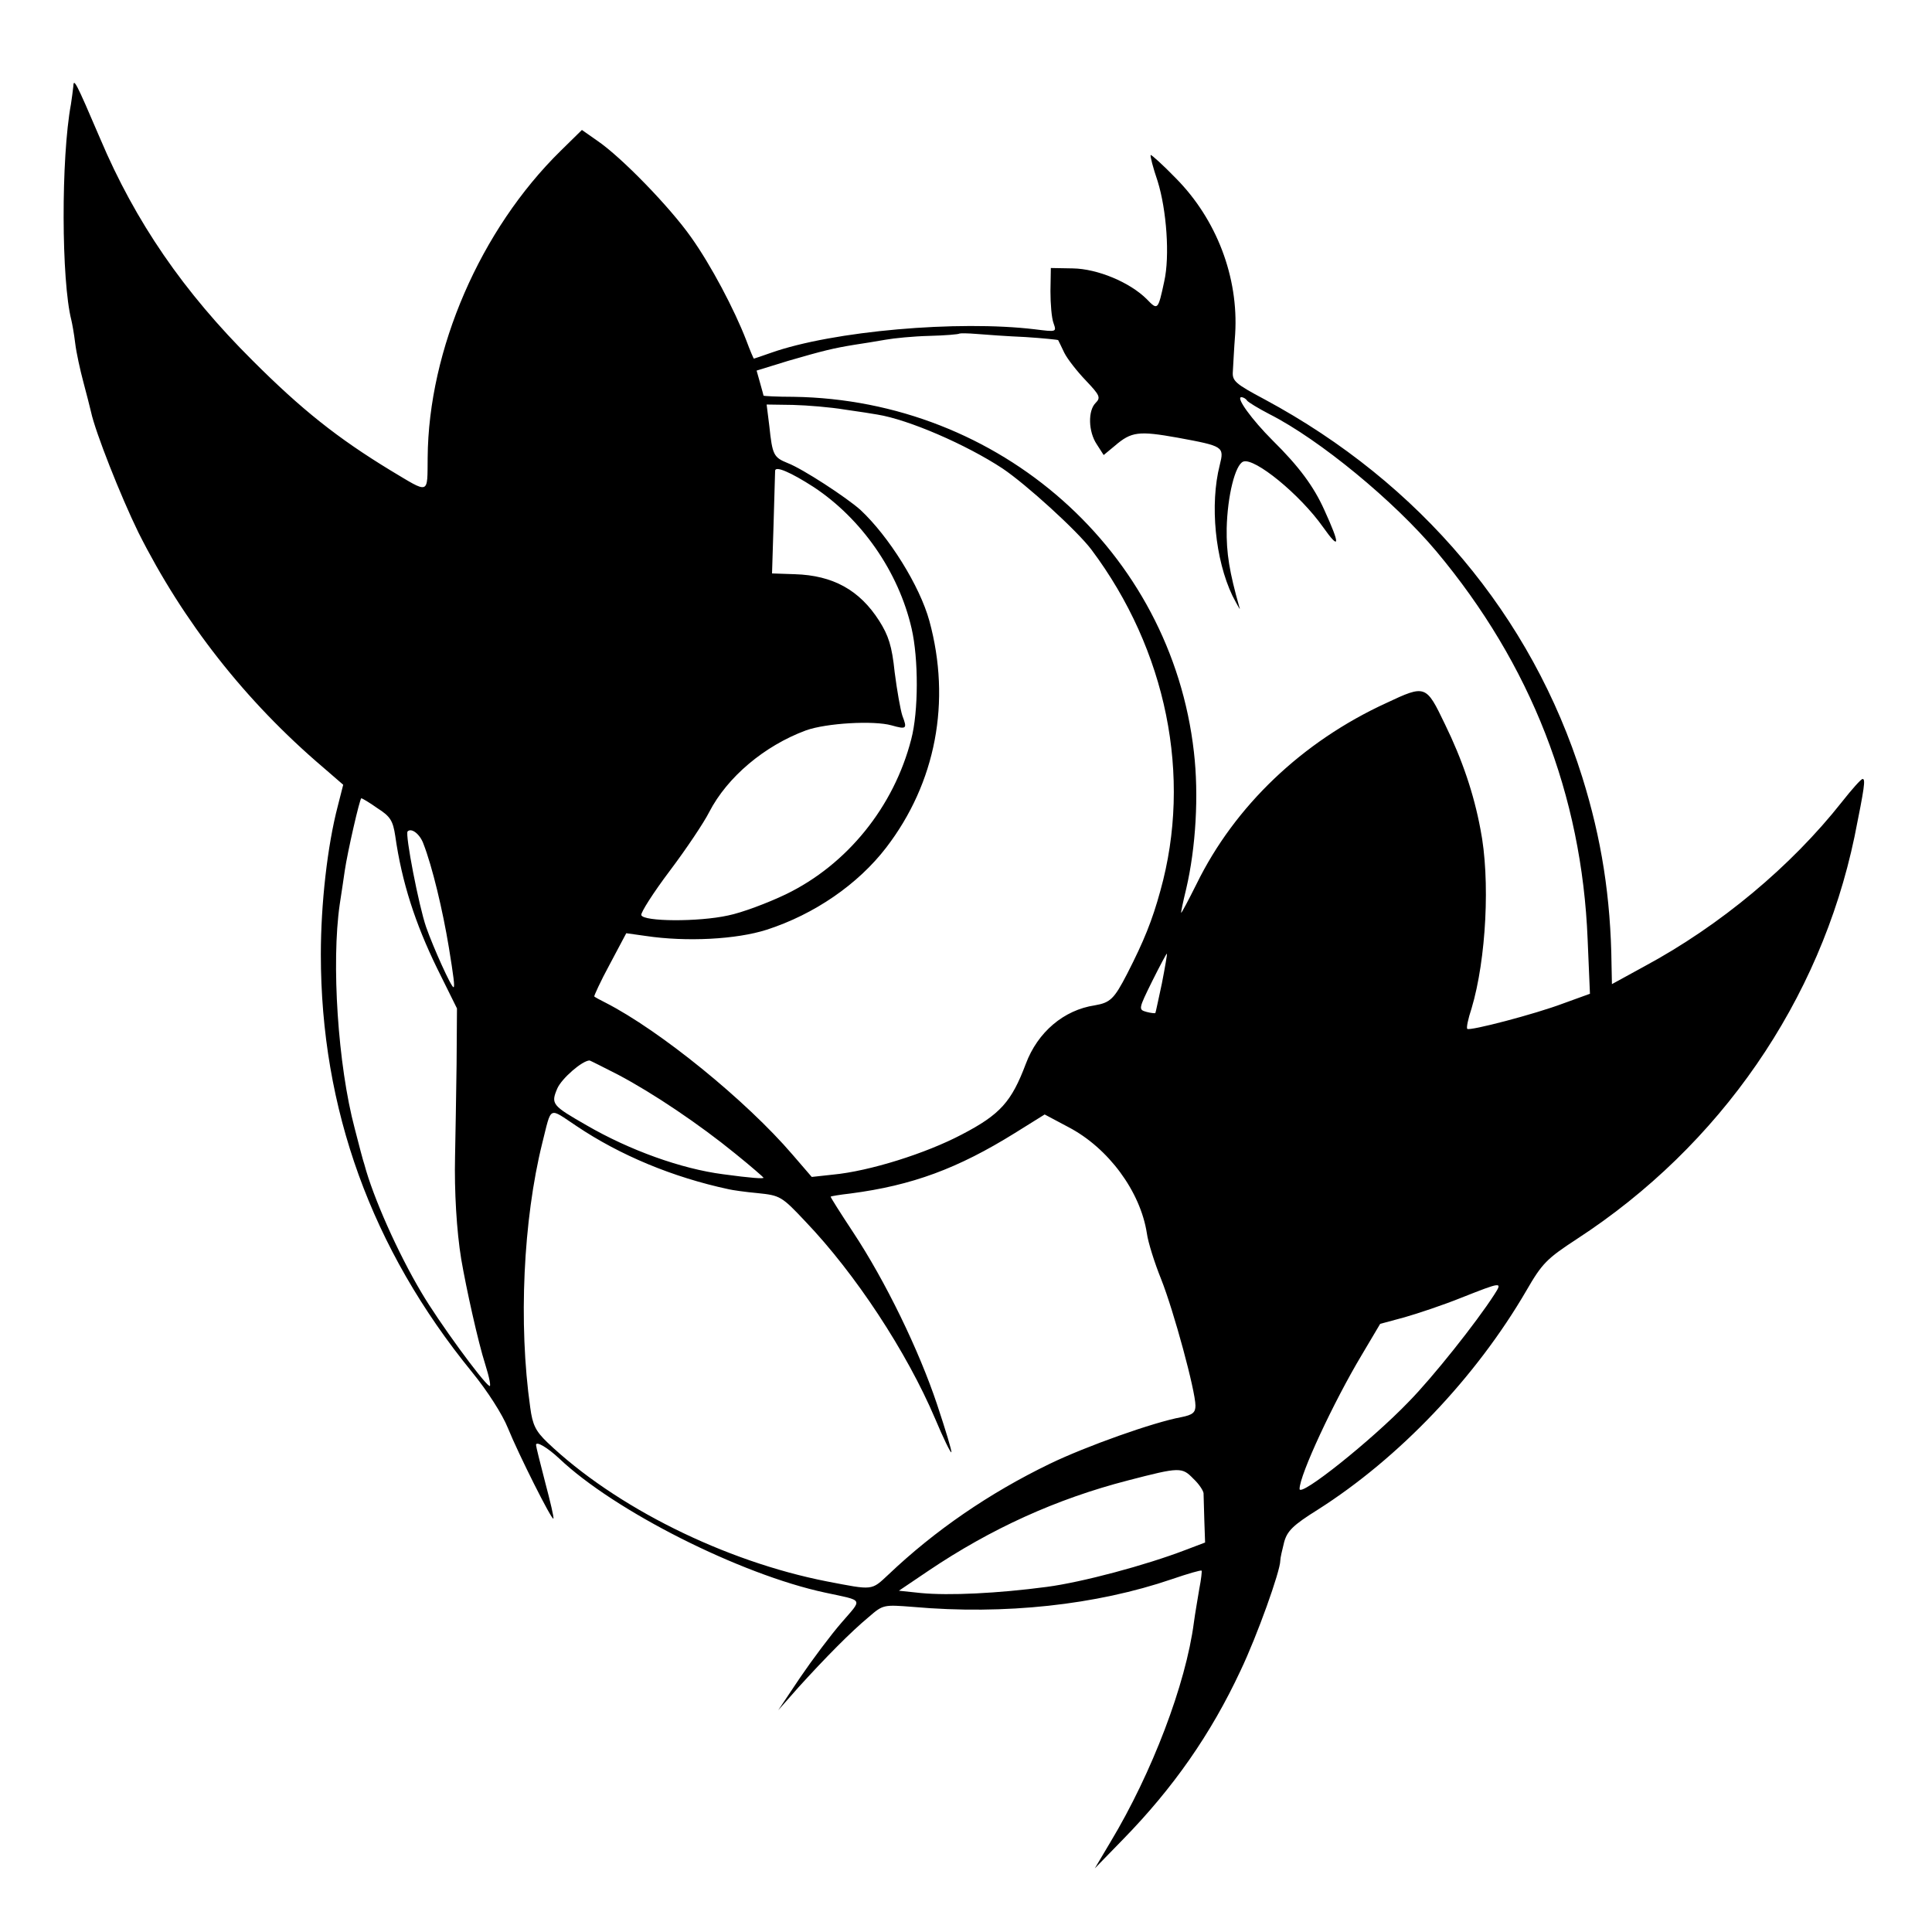
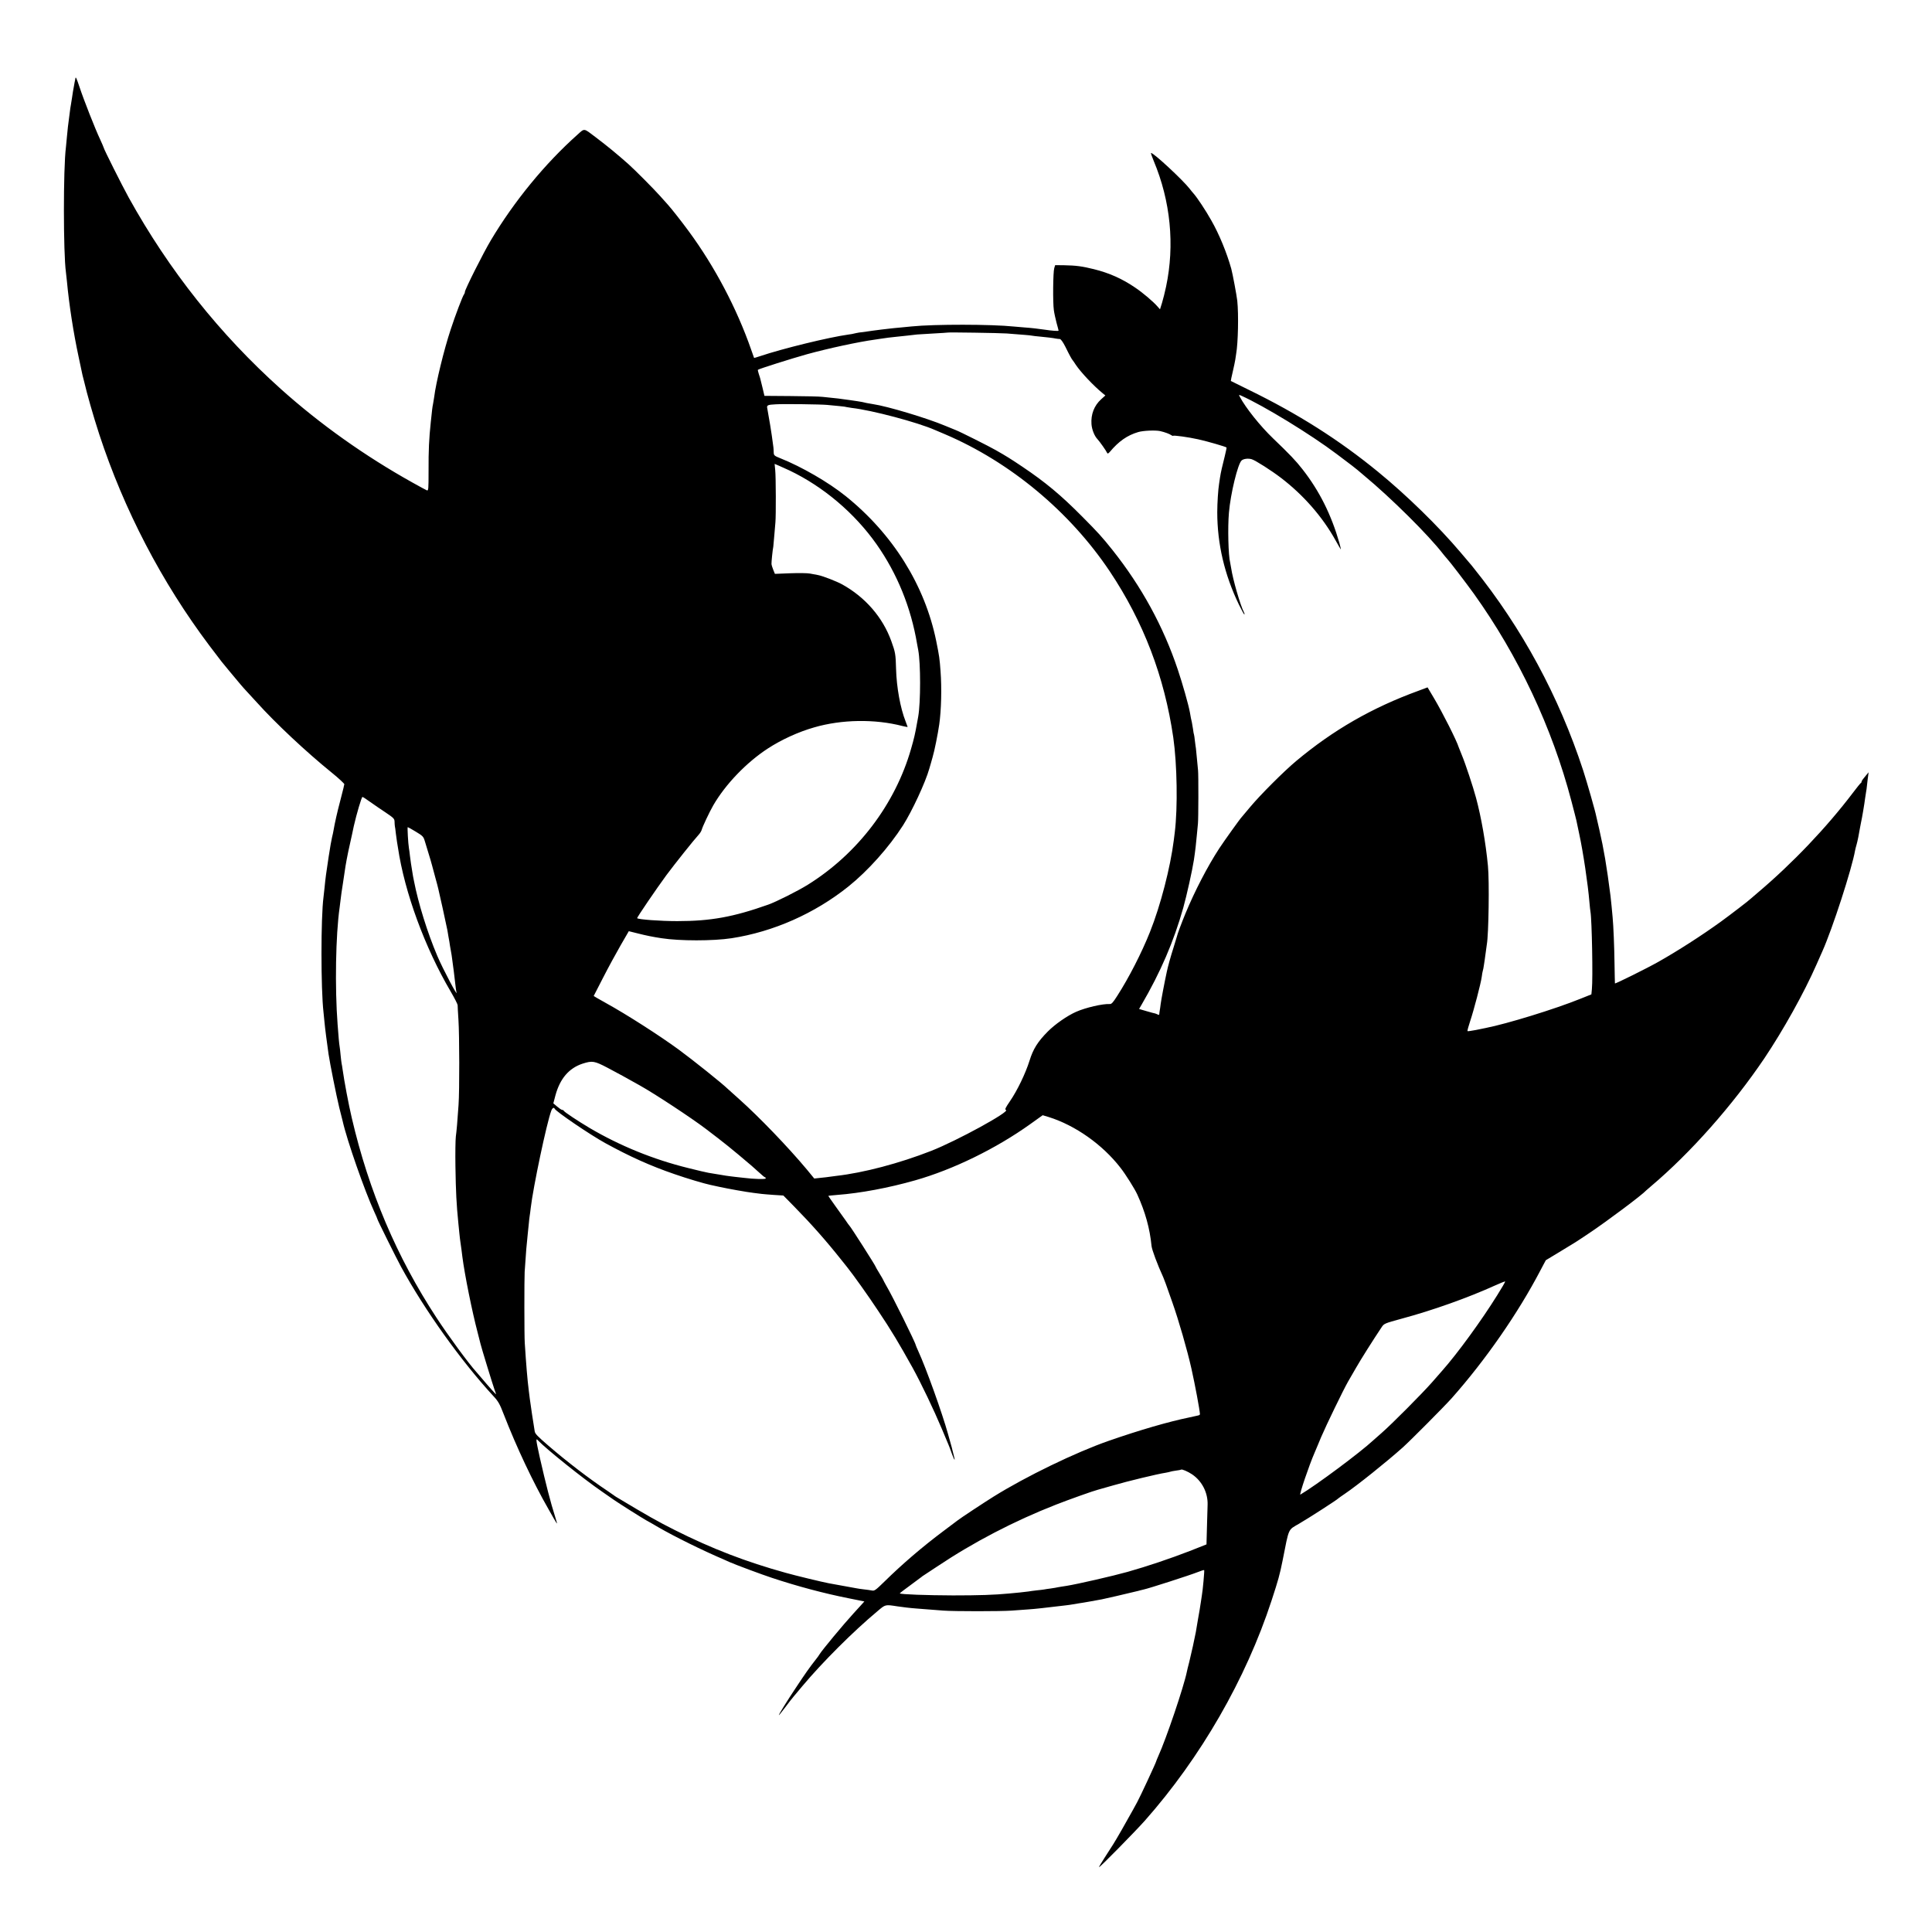
- <svg xmlns="http://www.w3.org/2000/svg" version="1.0" width="501pt" height="501pt" viewBox="0 0 501 501" preserveAspectRatio="xMidYMid meet">
-   <g transform="translate(0,501) scale(0.1,-0.1)" fill="#000000" stroke="none">
-     <path d="M190 4785 c-1 -11 -4 -31 -6 -45 -26 -140 -25 -458 1 -560 2 -8 7 -35 10 -60 3 -25 13 -70 21 -100 8 -30 17 -65 20 -78 11 -52 77 -219 123 -313 116 -231 277 -437 479 -609 l52 -45 -14 -55 c-27 -103 -44 -254 -44 -385 0 -401 131 -763 392 -1083 40 -49 79 -110 93 -145 28 -69 114 -240 118 -235 2 2 -8 44 -21 93 -13 50 -24 94 -24 98 0 11 30 -7 60 -35 143 -136 470 -301 690 -348 102 -22 97 -14 42 -78 -27 -31 -75 -95 -107 -142 l-57 -85 53 60 c70 77 135 143 182 182 37 32 38 32 115 26 237 -21 475 5 671 72 41 14 75 24 77 22 1 -1 -1 -22 -6 -47 -4 -25 -11 -64 -14 -87 -21 -161 -109 -391 -216 -569 l-41 -69 73 75 c130 133 228 273 305 438 43 90 103 258 103 285 0 7 5 28 10 48 8 29 23 44 87 84 211 134 410 343 541 568 41 71 53 83 131 134 372 242 631 618 720 1043 26 129 29 150 21 150 -4 0 -28 -27 -54 -60 -131 -166 -315 -320 -512 -426 l-84 -46 -1 49 c-2 176 -26 328 -76 488 -131 418 -420 762 -823 979 -77 41 -85 48 -83 73 1 15 3 59 6 97 9 147 -48 297 -154 404 -34 35 -63 61 -65 60 -2 -2 6 -33 18 -68 23 -74 32 -194 17 -260 -16 -75 -17 -75 -45 -46 -44 44 -128 79 -192 80 l-57 1 -1 -60 c0 -33 3 -70 8 -83 8 -23 8 -23 -48 -16 -199 24 -524 -4 -685 -61 -23 -8 -43 -15 -44 -15 -1 0 -10 21 -20 48 -31 80 -91 194 -143 267 -55 78 -180 207 -243 250 l-40 28 -55 -54 c-208 -204 -343 -515 -345 -796 -1 -97 6 -94 -96 -33 -138 84 -231 158 -358 285 -179 178 -304 360 -395 575 -65 152 -69 158 -70 135z m2469 -649 c46 -3 85 -7 85 -8 1 -2 8 -16 16 -33 8 -16 33 -48 56 -72 36 -38 39 -44 25 -58 -20 -20 -19 -74 3 -107 l18 -28 29 24 c43 37 62 39 163 21 119 -22 121 -23 109 -71 -26 -102 -12 -245 33 -339 14 -27 22 -41 18 -30 -26 92 -34 140 -33 205 2 84 22 165 43 173 29 11 147 -85 207 -170 44 -62 45 -47 3 45 -27 60 -65 112 -134 180 -54 54 -96 112 -81 112 5 0 12 -4 15 -9 3 -4 29 -20 58 -35 130 -66 323 -225 433 -356 245 -293 377 -631 392 -1006 l6 -141 -69 -25 c-74 -28 -243 -72 -249 -66 -3 2 2 26 11 53 38 127 49 335 23 465 -17 91 -47 180 -92 272 -49 102 -50 103 -152 55 -218 -100 -393 -267 -492 -469 -21 -42 -39 -76 -40 -75 -1 1 5 29 13 62 25 107 33 243 20 355 -59 520 -503 913 -1038 921 -43 0 -78 2 -78 3 0 0 -4 16 -9 33 l-9 32 81 25 c93 27 118 33 173 42 21 3 57 9 80 13 22 4 73 9 114 10 41 1 76 4 78 6 2 1 22 1 45 -1 23 -2 80 -6 126 -8z m-469 -188 c36 -5 74 -11 85 -13 81 -13 231 -78 325 -140 61 -41 193 -161 230 -210 195 -260 262 -588 179 -885 -21 -77 -43 -131 -86 -215 -34 -66 -44 -75 -84 -82 -80 -12 -148 -69 -179 -152 -37 -98 -66 -131 -166 -183 -93 -49 -239 -95 -334 -104 l-55 -6 -50 58 c-120 140 -344 322 -485 394 -14 7 -27 14 -29 16 -1 1 16 39 40 83 l43 81 50 -7 c106 -16 236 -9 314 16 124 40 237 118 310 213 129 168 169 379 112 588 -25 91 -105 219 -179 288 -36 32 -149 106 -188 121 -37 15 -40 21 -48 96 l-7 56 68 -1 c38 -1 98 -6 134 -12z m-80 -201 c124 -82 220 -219 254 -367 18 -78 18 -215 -1 -287 -45 -175 -166 -325 -325 -402 -48 -23 -115 -48 -150 -55 -77 -17 -220 -16 -225 1 -2 6 31 58 74 115 43 57 89 126 102 152 47 91 143 172 251 212 53 19 176 26 222 13 39 -11 41 -9 28 25 -5 15 -14 66 -20 113 -7 68 -16 95 -40 133 -51 80 -120 118 -219 121 l-59 2 4 128 c2 70 4 133 4 138 0 14 41 -4 100 -42z m-1131 -833 c33 -21 40 -32 46 -72 17 -120 52 -227 108 -342 l52 -105 -1 -145 c-1 -80 -3 -188 -4 -240 -2 -88 4 -192 16 -265 13 -76 44 -216 62 -272 11 -35 16 -60 11 -57 -18 11 -132 167 -176 242 -62 104 -126 249 -148 332 -3 8 -14 50 -25 93 -44 165 -61 431 -39 582 5 33 11 72 13 87 7 48 39 188 43 188 2 0 21 -11 42 -26z m119 -92 c23 -59 50 -172 66 -269 12 -74 16 -103 12 -103 -6 0 -52 102 -71 156 -19 55 -55 241 -48 248 10 10 32 -7 41 -32z m1915 -362 c-9 -41 -16 -76 -17 -77 -1 -1 -12 0 -23 3 -21 6 -21 7 15 80 20 40 37 72 38 71 1 -1 -5 -36 -13 -77z m-1410 -237 c91 -48 211 -129 303 -204 41 -33 74 -62 74 -63 0 -3 -32 -1 -105 9 -108 14 -242 62 -354 127 -89 51 -93 55 -76 95 11 26 65 73 84 73 1 0 35 -17 74 -37z m-108 -133 c113 -76 250 -133 395 -164 8 -2 42 -7 75 -10 58 -6 62 -8 124 -74 129 -135 262 -337 336 -511 21 -50 40 -89 42 -87 2 2 -15 58 -37 124 -47 141 -134 320 -218 447 -33 50 -59 91 -58 92 1 1 24 5 51 8 161 21 279 65 427 157 l77 48 62 -33 c103 -54 186 -166 203 -275 3 -23 20 -77 37 -119 33 -83 89 -290 89 -328 0 -18 -7 -24 -37 -30 -71 -13 -246 -75 -341 -121 -157 -76 -298 -173 -418 -287 -45 -42 -39 -41 -159 -18 -266 52 -550 193 -726 361 -30 29 -38 45 -44 90 -31 218 -18 487 31 685 25 99 15 94 89 45z m2380 -437 c-47 -73 -160 -215 -222 -278 -97 -101 -283 -249 -283 -226 0 36 88 225 161 347 l48 81 63 17 c35 10 101 32 148 51 104 41 107 42 85 8z m-780 -478 c14 -13 25 -30 26 -37 0 -7 1 -39 2 -70 l2 -58 -50 -19 c-104 -40 -269 -84 -360 -96 -128 -17 -254 -23 -327 -16 l-57 6 77 52 c162 109 331 186 517 234 135 35 140 35 170 4z" />
+ <svg xmlns="http://www.w3.org/2000/svg" version="1.0" width="1920pt" height="1920pt" viewBox="0 0 1920 1920" preserveAspectRatio="xMidYMid meet">
+   <g transform="translate(0,1920) scale(0.1,-0.1)" fill="#000000" stroke="none">
+     <path d="M749 18420 c-1 -5 -2 -13 -3 -17 -2 -5 -6 -30 -11 -58 -5 -27 -10 -52 -10 -55 -1 -3 -5 -30 -9 -60 -5 -30 -10 -64 -12 -75 -3 -11 -6 -38 -9 -60 -4 -36 -9 -75 -20 -155 -2 -14 -6 -59 -10 -100 -4 -41 -8 -88 -10 -105 -27 -209 -26 -1053 0 -1239 2 -17 7 -58 10 -91 22 -235 64 -507 116 -750 16 -77 32 -151 35 -165 3 -14 7 -33 10 -42 3 -9 7 -25 9 -35 30 -129 89 -337 151 -528 246 -751 621 -1471 1094 -2100 58 -77 113 -149 122 -160 9 -11 45 -54 78 -95 95 -115 143 -171 170 -199 14 -15 59 -64 102 -111 187 -208 489 -491 743 -697 72 -58 128 -111 127 -117 -2 -6 -6 -22 -8 -35 -3 -13 -18 -72 -33 -130 -28 -105 -55 -224 -66 -291 -3 -19 -10 -51 -15 -70 -5 -20 -21 -107 -34 -195 -25 -165 -31 -207 -41 -310 -3 -33 -8 -73 -10 -90 -27 -204 -27 -911 0 -1145 2 -19 7 -64 10 -100 5 -58 24 -202 40 -315 14 -95 79 -419 106 -530 17 -66 32 -127 34 -135 44 -196 220 -697 315 -904 17 -36 30 -67 30 -70 0 -9 186 -384 236 -476 235 -431 597 -937 918 -1285 47 -50 63 -78 102 -180 128 -329 289 -671 446 -945 14 -25 38 -66 53 -93 15 -26 28 -47 30 -47 2 0 -6 28 -17 63 -47 147 -95 335 -153 590 -41 187 -42 199 -17 171 80 -84 446 -378 637 -509 39 -27 90 -63 115 -80 55 -38 273 -176 321 -203 19 -10 75 -42 124 -71 159 -92 439 -230 650 -320 11 -5 37 -17 58 -26 59 -26 322 -124 417 -155 256 -85 520 -155 761 -203 l159 -32 -36 -40 c-20 -22 -53 -58 -73 -80 -99 -108 -315 -368 -337 -406 -5 -9 -21 -32 -36 -50 -63 -80 -105 -140 -197 -279 -93 -140 -171 -265 -171 -276 0 -3 28 32 63 78 34 46 72 94 84 108 12 14 51 61 88 105 198 236 505 543 745 743 81 69 76 67 200 48 36 -6 138 -18 185 -21 74 -6 189 -15 270 -21 107 -8 567 -8 680 0 50 4 124 9 165 12 64 4 170 16 370 40 25 3 56 7 70 10 14 2 41 7 60 10 19 2 73 12 120 20 47 9 96 18 110 20 22 4 257 58 303 70 9 2 26 6 38 9 11 2 29 7 39 10 10 3 27 7 37 9 49 10 459 142 537 173 32 13 60 22 63 19 4 -4 -14 -204 -23 -251 -2 -10 -6 -37 -9 -60 -6 -41 -20 -128 -30 -180 -3 -16 -8 -46 -11 -65 -3 -19 -8 -46 -10 -60 -10 -55 -46 -219 -65 -295 -12 -44 -22 -88 -24 -98 -30 -148 -204 -664 -286 -844 -10 -23 -19 -44 -19 -47 0 -9 -163 -360 -189 -406 -4 -8 -23 -42 -41 -75 -67 -122 -164 -291 -195 -340 -18 -27 -58 -90 -89 -139 -31 -48 -56 -90 -54 -92 6 -5 357 352 455 462 555 627 1004 1406 1260 2189 66 202 81 255 109 395 66 334 52 302 163 367 98 57 382 240 391 252 3 3 32 24 65 46 119 80 415 317 575 460 79 71 413 407 488 491 335 378 658 843 881 1270 l53 100 136 82 c172 104 153 92 301 191 170 114 521 376 561 421 3 3 23 20 45 39 395 333 813 806 1128 1272 189 282 394 649 519 933 22 50 48 109 58 131 101 226 294 821 326 1005 3 14 9 39 14 55 9 30 26 114 35 171 3 16 8 39 10 52 9 39 34 185 40 237 4 28 8 57 10 65 2 8 7 42 10 75 4 33 8 74 11 90 l4 30 -21 -25 c-11 -14 -27 -33 -35 -43 -7 -9 -14 -21 -14 -26 0 -5 -3 -11 -8 -13 -4 -2 -40 -46 -79 -98 -261 -344 -599 -699 -943 -990 -36 -30 -67 -57 -70 -60 -15 -16 -200 -158 -295 -227 -193 -140 -437 -296 -625 -402 -117 -66 -430 -221 -431 -214 -1 5 -2 91 -4 193 -2 166 -11 384 -19 465 -2 17 -6 65 -10 107 -4 43 -9 90 -11 105 -39 303 -66 461 -111 658 -14 61 -28 119 -30 130 -10 54 -91 336 -131 460 -241 736 -607 1412 -1087 2009 -17 22 -35 44 -41 50 -5 6 -46 54 -90 106 -218 258 -535 568 -820 801 -387 317 -795 576 -1285 815 -96 47 -176 87 -178 88 -1 2 7 43 19 92 11 49 23 103 25 119 2 17 7 44 9 60 19 108 25 388 11 525 -6 54 -46 269 -60 320 -45 160 -120 343 -199 481 -54 97 -141 227 -174 264 -10 11 -29 34 -41 50 -67 86 -356 355 -383 355 -4 0 8 -35 26 -78 168 -400 211 -837 123 -1252 -11 -52 -29 -124 -40 -160 l-20 -64 -23 26 c-42 49 -149 140 -224 190 -129 88 -257 145 -410 183 -117 29 -179 37 -295 39 l-90 1 -9 -30 c-12 -38 -15 -341 -4 -417 4 -31 17 -88 27 -127 11 -39 20 -74 20 -77 0 -6 -69 -1 -140 10 -53 8 -138 18 -200 22 -36 3 -83 7 -105 9 -219 23 -791 24 -1015 1 -19 -2 -70 -7 -113 -11 -43 -4 -88 -8 -100 -10 -12 -2 -51 -6 -87 -10 -36 -4 -74 -9 -85 -11 -20 -3 -82 -12 -139 -19 -15 -3 -35 -6 -45 -9 -9 -3 -36 -8 -61 -11 -194 -27 -652 -139 -875 -214 -33 -11 -60 -19 -61 -18 -1 1 -14 38 -29 82 -142 408 -361 824 -619 1175 -71 97 -175 229 -208 265 -10 11 -44 49 -76 85 -63 71 -256 265 -318 320 -111 98 -200 172 -324 266 -123 93 -108 91 -181 26 -323 -288 -629 -661 -861 -1050 -76 -127 -258 -490 -258 -513 0 -8 -4 -19 -9 -25 -12 -13 -86 -207 -132 -348 -67 -201 -148 -536 -164 -671 -3 -22 -8 -52 -11 -67 -7 -33 -10 -58 -23 -184 -17 -160 -23 -277 -22 -486 0 -181 -1 -196 -17 -191 -9 4 -73 38 -142 77 -472 263 -920 581 -1310 931 -606 544 -1109 1177 -1511 1902 -65 118 -249 484 -249 497 0 3 -16 39 -35 81 -48 101 -164 396 -204 518 -31 92 -39 110 -42 87z m9256 -2534 c189 -15 222 -17 245 -21 14 -3 52 -7 85 -10 63 -6 126 -13 160 -20 11 -2 28 -4 37 -4 11 -1 31 -29 56 -78 40 -82 64 -125 72 -133 3 -3 17 -23 31 -45 48 -72 174 -207 267 -283 l27 -22 -42 -38 c-69 -62 -103 -150 -96 -247 4 -55 30 -119 60 -150 21 -22 88 -117 96 -137 4 -9 12 -5 27 12 88 105 173 164 281 196 50 15 171 20 218 10 45 -10 96 -29 110 -40 8 -6 16 -9 18 -7 7 7 153 -13 251 -35 91 -20 270 -72 281 -81 2 -1 -6 -40 -17 -85 -25 -97 -40 -164 -48 -216 -3 -20 -7 -48 -9 -61 -9 -53 -18 -191 -18 -281 0 -315 72 -622 215 -918 28 -57 52 -101 55 -99 2 3 0 14 -6 25 -34 64 -110 326 -126 437 -4 22 -8 47 -10 55 -18 68 -25 350 -12 495 16 189 88 485 126 519 19 17 66 23 101 12 38 -12 195 -112 289 -184 224 -171 412 -386 542 -619 28 -51 53 -93 54 -93 2 0 -5 28 -14 63 -81 282 -198 517 -366 732 -66 85 -127 149 -294 309 -127 122 -271 302 -330 413 -11 21 -10 22 16 10 225 -101 687 -383 948 -580 135 -101 198 -150 205 -157 3 -3 32 -28 65 -55 268 -222 643 -594 786 -780 13 -16 29 -36 36 -43 28 -29 186 -236 270 -352 443 -619 778 -1331 969 -2059 25 -96 48 -184 50 -195 7 -34 12 -57 28 -133 39 -179 87 -502 101 -673 4 -47 9 -93 11 -102 14 -77 25 -664 14 -768 l-5 -52 -110 -44 c-255 -103 -727 -248 -940 -290 -11 -2 -55 -11 -98 -20 -43 -8 -81 -14 -83 -11 -3 3 9 47 26 98 37 110 106 374 115 439 3 25 8 53 11 63 3 10 8 32 10 50 3 18 6 41 8 52 2 11 7 47 11 80 4 33 9 69 11 80 18 97 26 630 11 780 -22 231 -67 485 -118 675 -29 109 -107 344 -141 425 -16 39 -30 75 -32 80 -16 57 -160 344 -246 488 l-63 106 -91 -34 c-461 -168 -847 -390 -1216 -699 -123 -103 -355 -335 -456 -456 -43 -52 -81 -97 -84 -100 -14 -13 -173 -235 -223 -311 -118 -181 -244 -425 -336 -647 -40 -97 -82 -210 -86 -232 -1 -3 -15 -50 -32 -105 -28 -87 -58 -195 -68 -245 -24 -111 -55 -276 -60 -315 -3 -27 -8 -59 -10 -70 -2 -11 -4 -26 -4 -33 -1 -9 -6 -10 -18 -3 -10 5 -21 9 -26 10 -4 0 -41 10 -82 22 l-75 22 24 41 c189 324 321 630 415 964 35 125 90 373 106 477 12 78 24 181 30 255 4 41 8 89 10 105 5 39 6 491 1 530 -2 17 -7 68 -11 115 -4 47 -9 93 -10 102 -2 9 -6 43 -10 74 -3 32 -8 60 -9 63 -2 3 -7 29 -10 56 -4 28 -9 57 -11 65 -2 8 -7 29 -10 45 -3 17 -7 42 -10 56 -14 77 -73 284 -120 424 -144 430 -360 825 -650 1190 -103 129 -143 173 -300 331 -213 215 -366 342 -595 496 -116 78 -161 106 -265 165 -64 37 -357 184 -395 198 -19 8 -69 28 -110 45 -179 75 -571 193 -715 214 -23 4 -51 9 -63 11 -12 3 -32 7 -44 10 -13 3 -68 11 -123 19 -94 14 -123 17 -270 32 -33 4 -177 7 -319 8 l-259 2 -19 80 c-11 43 -21 84 -22 89 -1 6 -8 27 -15 48 -7 21 -11 40 -9 42 9 9 335 112 489 155 215 59 507 122 674 145 23 3 50 7 60 9 28 5 112 16 160 20 46 5 156 16 200 22 17 1 91 6 165 10 74 4 136 8 138 9 5 4 517 -4 587 -9z m-1785 -710 c30 -3 82 -8 115 -11 33 -3 67 -7 75 -10 8 -2 33 -6 55 -9 198 -22 654 -143 826 -219 19 -8 63 -27 99 -42 648 -276 1241 -769 1638 -1362 336 -503 544 -1047 632 -1653 38 -266 45 -694 15 -940 -3 -19 -7 -55 -10 -80 -34 -270 -131 -647 -236 -910 -83 -209 -212 -460 -326 -637 -42 -66 -57 -83 -75 -81 -68 4 -238 -35 -333 -77 -89 -39 -212 -125 -283 -197 -99 -100 -145 -173 -181 -290 -40 -127 -122 -297 -195 -403 -45 -66 -52 -81 -39 -86 44 -15 -483 -304 -742 -406 -317 -124 -672 -218 -945 -249 -25 -3 -55 -7 -68 -9 -13 -2 -51 -7 -86 -10 l-64 -7 -73 89 c-189 226 -476 524 -671 698 -56 50 -108 97 -117 105 -55 54 -344 285 -487 390 -187 137 -519 350 -719 460 -33 18 -75 42 -92 52 l-33 20 93 181 c51 100 130 245 175 323 l81 140 92 -23 c79 -20 147 -34 234 -47 180 -28 512 -28 695 0 416 64 826 246 1160 513 196 157 404 390 545 610 89 140 222 426 260 561 8 25 22 77 33 115 19 63 53 234 66 325 20 139 26 360 13 530 -9 125 -13 152 -43 300 -113 554 -430 1062 -900 1440 -169 136 -436 291 -647 375 -62 25 -67 29 -68 59 0 17 -2 40 -3 51 -13 97 -19 142 -32 220 -21 125 -23 136 -29 167 -7 31 3 36 85 40 77 5 452 0 510 -6z m-373 -652 c336 -161 646 -423 865 -734 205 -292 341 -627 402 -990 3 -19 8 -46 11 -59 25 -130 25 -523 0 -663 -3 -16 -7 -40 -10 -55 -21 -119 -31 -161 -61 -265 -158 -552 -532 -1043 -1027 -1351 -100 -62 -311 -168 -392 -197 -347 -123 -572 -164 -905 -164 -167 0 -384 16 -398 29 -5 5 191 292 290 427 88 118 273 350 320 401 14 15 29 39 32 52 8 30 75 173 114 241 121 209 329 426 542 565 137 89 303 165 460 210 274 80 605 85 878 14 28 -7 52 -11 52 -9 0 2 -9 26 -20 54 -53 134 -90 340 -95 522 -4 148 -7 165 -47 276 -85 237 -259 437 -488 564 -56 31 -193 84 -240 93 -19 3 -55 10 -80 15 -25 5 -113 6 -197 3 l-152 -6 -16 39 c-9 22 -17 48 -18 59 -1 20 11 141 18 173 1 10 6 60 10 112 4 52 9 111 11 130 6 63 5 454 -2 518 l-6 62 45 -19 c25 -11 72 -32 104 -47z m-4169 -3293 c37 -26 106 -74 155 -106 77 -52 87 -61 88 -89 0 -17 2 -38 3 -46 2 -8 7 -41 10 -74 4 -32 9 -68 11 -80 2 -11 6 -39 10 -61 66 -444 268 -994 524 -1429 38 -65 69 -126 69 -135 0 -9 3 -74 8 -146 10 -152 11 -707 1 -845 -12 -177 -19 -255 -27 -315 -4 -33 -6 -166 -4 -295 4 -255 10 -376 29 -565 2 -22 7 -67 10 -100 3 -33 8 -71 10 -85 8 -54 15 -107 20 -150 23 -179 97 -545 151 -750 14 -52 27 -105 30 -118 6 -28 117 -391 138 -451 9 -24 16 -45 16 -47 0 -5 -73 76 -140 156 -25 29 -50 58 -55 64 -78 86 -277 357 -398 542 -394 602 -671 1254 -841 1984 -33 140 -75 366 -91 480 -3 25 -8 52 -10 60 -2 8 -6 46 -10 83 -3 37 -8 77 -10 88 -4 20 -12 105 -20 219 -28 368 -19 889 20 1160 2 14 7 50 10 80 3 30 13 100 22 155 8 55 16 109 18 120 9 68 29 175 52 275 14 63 32 144 39 180 26 115 77 290 86 290 5 0 39 -22 76 -49z m454 -296 c71 -43 76 -48 91 -98 8 -28 25 -83 37 -122 12 -38 28 -92 35 -120 7 -27 23 -86 35 -130 26 -95 19 -67 69 -290 22 -99 43 -197 47 -219 3 -21 8 -48 10 -60 2 -11 7 -37 10 -56 2 -19 9 -57 14 -85 5 -27 12 -68 14 -90 3 -22 10 -76 16 -120 5 -44 12 -105 16 -135 3 -30 8 -62 10 -70 22 -66 -136 232 -190 360 -97 228 -189 522 -232 745 -4 22 -8 42 -9 45 -1 3 -5 28 -9 55 -4 28 -10 61 -12 75 -2 14 -7 48 -10 75 -3 28 -7 61 -10 75 -8 47 -17 210 -12 210 3 0 39 -20 80 -45z m1905 -2346 c108 -57 181 -97 318 -174 154 -86 515 -324 660 -434 184 -140 246 -189 454 -366 13 -11 47 -41 75 -67 28 -26 54 -48 59 -48 4 0 7 -5 7 -11 0 -10 -120 -7 -220 6 -19 2 -60 7 -90 10 -30 4 -68 8 -85 11 -16 3 -43 7 -60 10 -16 2 -41 6 -55 9 -14 3 -41 7 -60 10 -19 3 -109 24 -200 47 -346 85 -679 221 -980 398 -113 67 -254 160 -258 172 -2 4 -9 8 -15 8 -7 0 -29 15 -50 33 l-38 32 21 80 c46 167 134 270 271 315 95 30 116 27 246 -41z m-525 -407 c11 -27 352 -259 503 -342 244 -134 451 -227 687 -308 126 -44 295 -94 356 -107 9 -2 49 -10 87 -19 92 -20 276 -53 345 -61 30 -4 66 -8 80 -10 14 -2 68 -6 120 -10 l95 -6 110 -112 c167 -170 318 -341 464 -525 14 -18 41 -52 60 -75 60 -75 206 -279 307 -432 131 -195 210 -328 343 -567 86 -156 211 -418 291 -608 29 -69 58 -138 65 -155 7 -16 23 -58 35 -93 25 -68 36 -79 19 -18 -6 21 -12 46 -14 55 -1 9 -9 36 -16 61 -7 25 -13 47 -14 50 -1 3 -7 25 -14 50 -57 206 -218 655 -295 822 -14 31 -26 59 -26 62 0 18 -234 492 -290 585 -16 29 -30 54 -30 56 0 3 -18 34 -40 70 -22 36 -40 67 -40 70 0 8 -247 396 -259 405 -3 3 -20 25 -36 50 -17 25 -63 89 -103 144 -39 55 -71 100 -70 102 2 1 41 5 88 9 228 17 512 70 775 145 377 107 803 315 1144 559 l123 88 57 -17 c267 -83 538 -275 716 -505 51 -65 142 -210 167 -265 79 -173 125 -338 142 -513 4 -38 59 -186 117 -312 5 -11 16 -40 25 -65 9 -25 38 -107 65 -184 63 -178 149 -477 189 -656 37 -165 83 -413 85 -454 0 -5 -7 -10 -15 -12 -8 -2 -26 -6 -40 -9 -14 -3 -36 -8 -50 -11 -205 -42 -492 -125 -805 -234 -326 -114 -816 -351 -1139 -552 -84 -52 -330 -214 -356 -235 -8 -6 -73 -55 -145 -109 -211 -158 -409 -328 -586 -502 -87 -85 -99 -94 -125 -88 -16 3 -51 8 -79 11 -27 3 -61 8 -75 11 -14 2 -38 7 -55 10 -16 3 -66 12 -110 20 -44 8 -93 17 -110 20 -59 11 -322 74 -425 103 -397 110 -735 240 -1105 426 -167 84 -269 141 -580 328 -11 7 -22 14 -25 17 -3 3 -32 23 -65 45 -180 120 -397 286 -585 448 -109 94 -132 118 -136 142 -11 62 -45 290 -49 325 -3 25 -7 61 -10 80 -14 110 -26 257 -40 475 -5 63 -5 644 -1 705 16 234 17 247 31 380 3 25 7 69 10 97 2 29 7 65 9 80 3 16 7 50 10 76 24 208 159 848 205 970 10 26 26 35 33 19z m9367 -1854 c-156 -251 -396 -580 -545 -748 -12 -14 -59 -68 -105 -120 -101 -114 -395 -410 -498 -500 -41 -36 -79 -70 -85 -75 -128 -119 -567 -446 -723 -538 -15 -9 86 290 142 418 7 17 37 86 65 155 49 115 220 468 267 550 11 19 46 80 78 135 49 86 173 282 256 406 23 35 29 38 198 84 309 83 659 208 926 329 55 25 101 43 103 41 3 -2 -33 -64 -79 -137z m-3032 -1780 c99 -67 158 -183 154 -303 -1 -16 -3 -93 -5 -170 -2 -77 -4 -159 -5 -182 l-1 -41 -167 -66 c-194 -75 -419 -151 -617 -207 -146 -41 -495 -121 -606 -139 -36 -5 -75 -12 -87 -14 -11 -3 -43 -8 -70 -12 -26 -3 -56 -8 -67 -10 -10 -2 -44 -6 -75 -9 -31 -4 -67 -8 -81 -11 -14 -2 -52 -6 -86 -10 -34 -3 -81 -7 -105 -10 -146 -14 -298 -19 -559 -19 -260 1 -518 10 -528 20 -2 1 45 38 105 81 59 43 110 81 113 84 3 3 12 10 21 15 9 6 69 45 132 87 365 244 765 452 1181 615 125 49 377 139 416 148 8 2 78 22 155 44 137 40 442 114 519 125 21 4 41 8 45 10 3 2 28 7 56 11 27 3 51 8 53 10 7 7 68 -19 109 -47z" />
  </g>
</svg>
